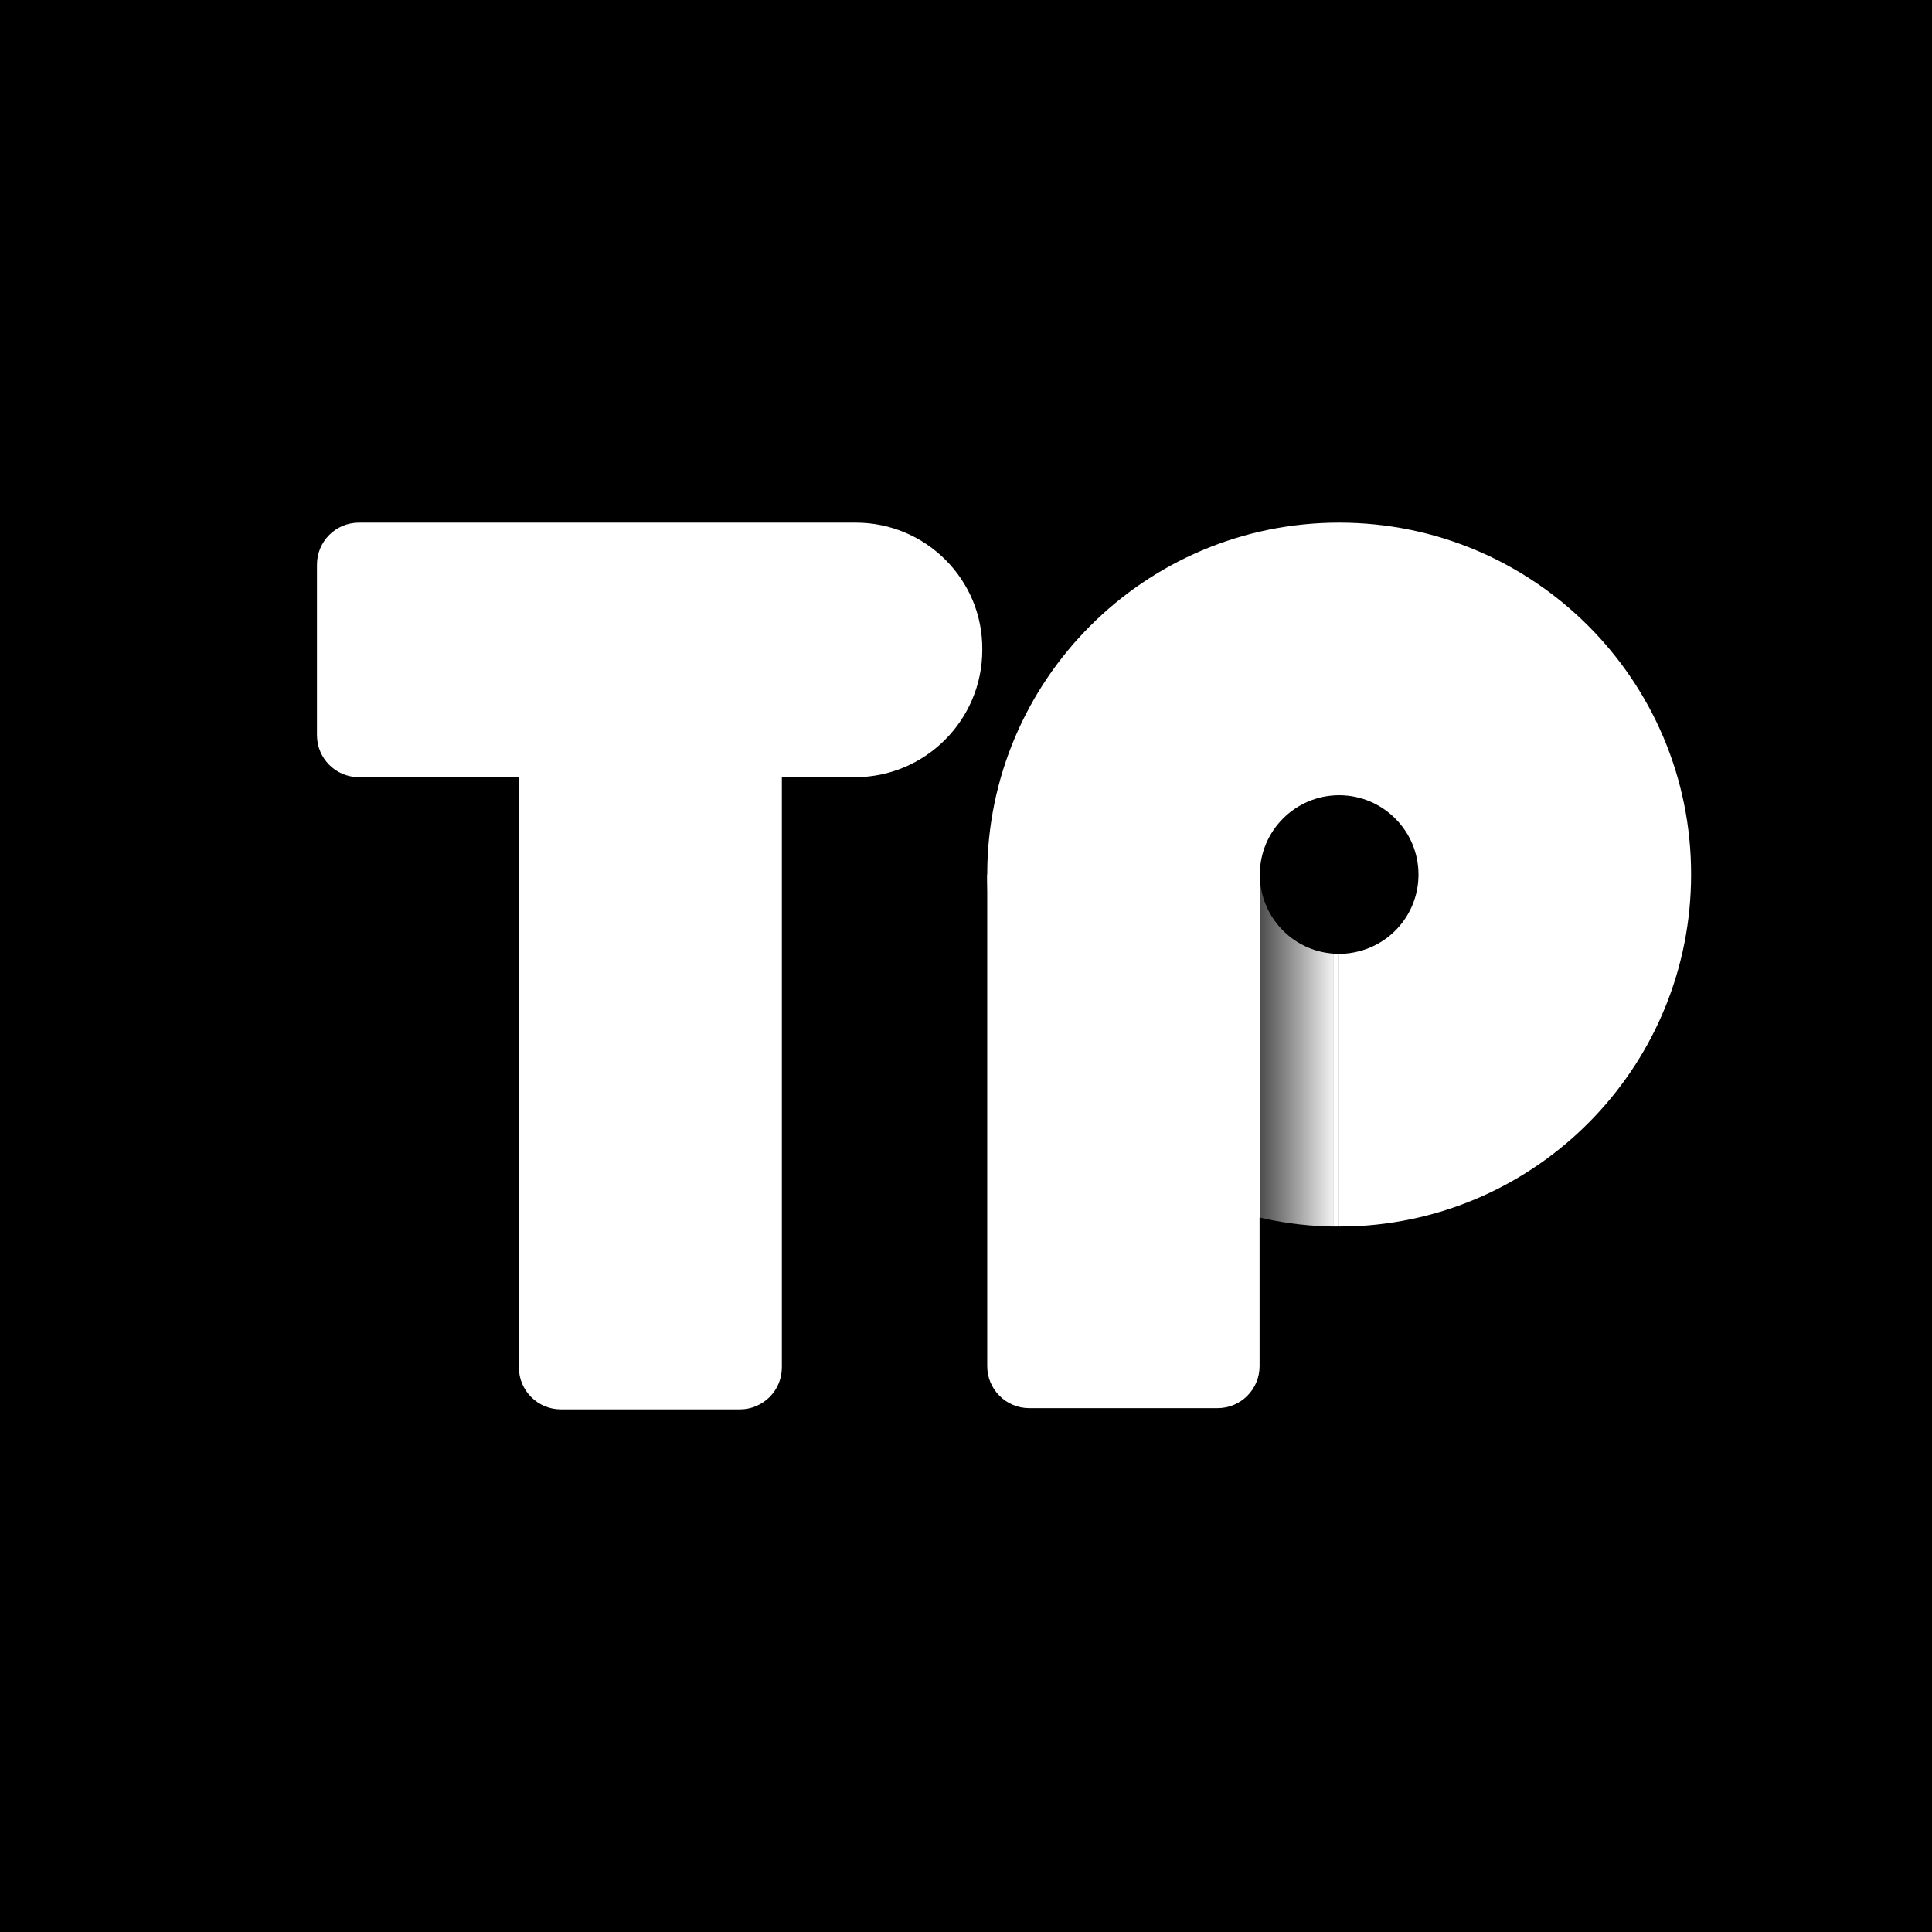
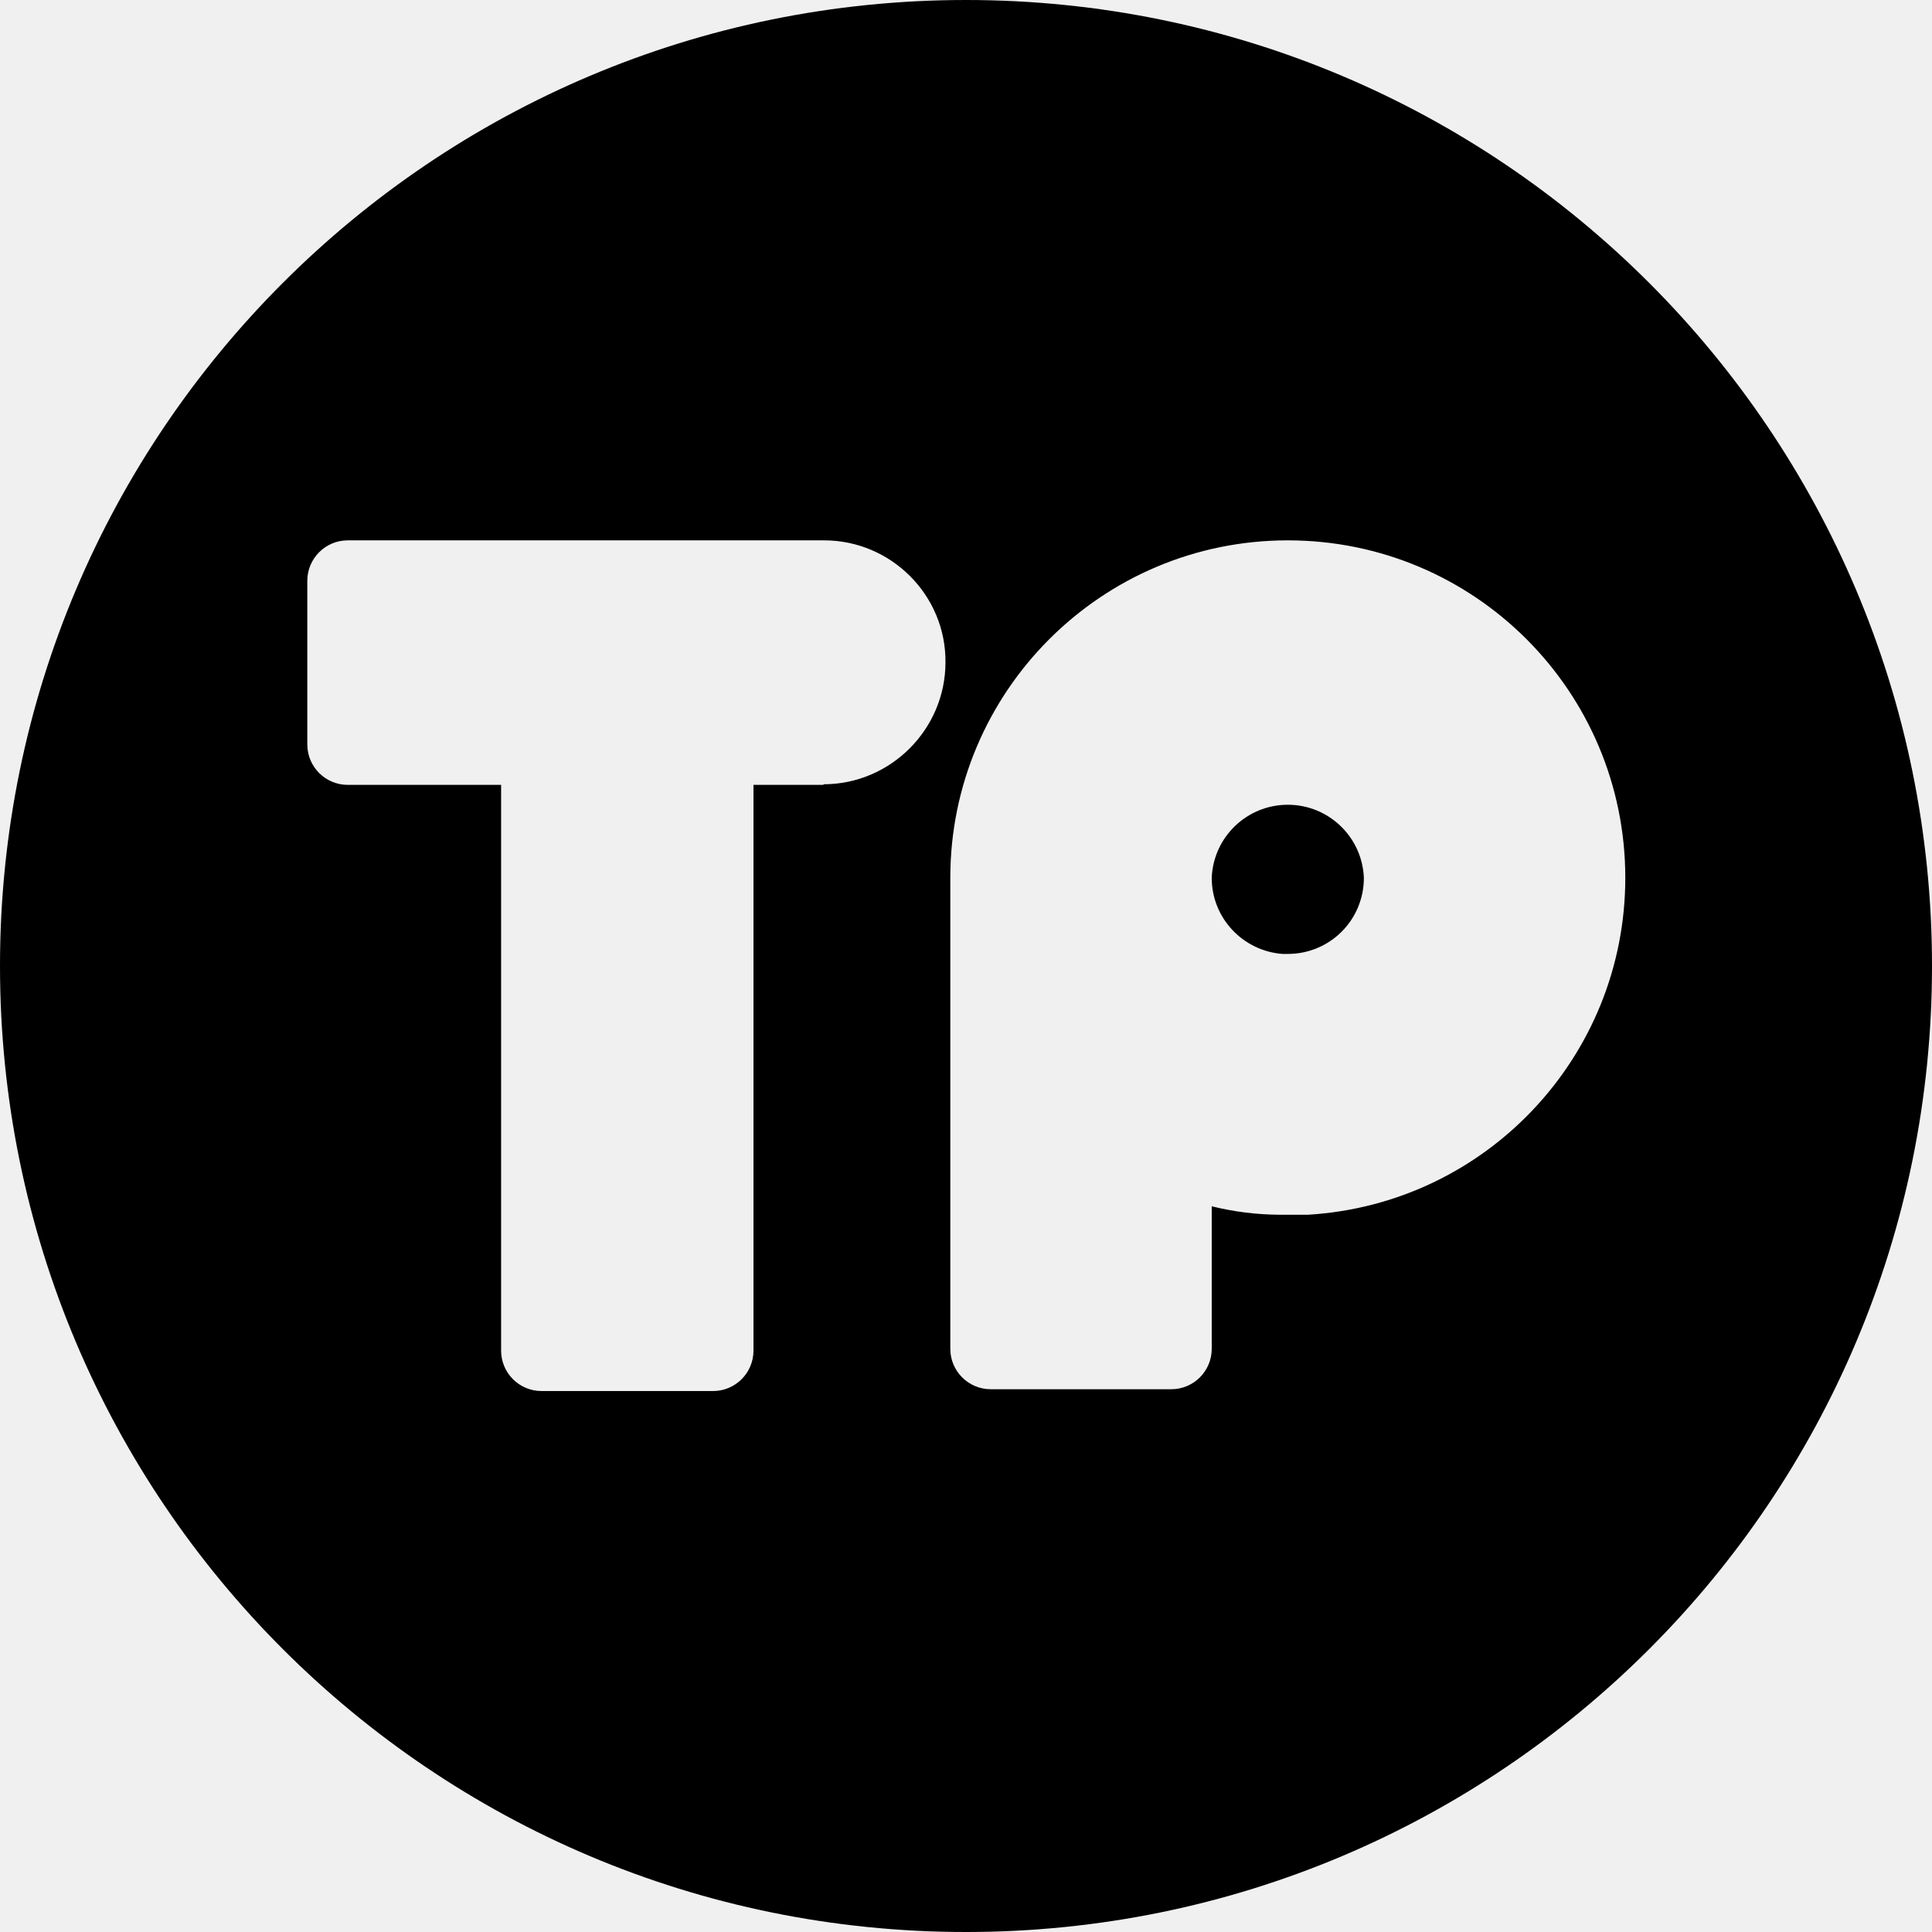
- <svg xmlns="http://www.w3.org/2000/svg" width="32" height="32" fill="none" viewBox="0 0 1024 1024">
-   <path fill="currentColor" d="M1041.52 0H-27v1024h1068.52z" />
-   <g clip-path="url(#tokenpocketwallet__a)">
-     <path fill="currentColor" d="M406.796 438.643h.131c-.131-.786-.131-1.703-.131-2.489z" />
-     <path fill="#fff" d="M667.602 463.533H523.249v260.543c0 12.313 9.955 22.269 22.268 22.269h99.816c12.314 0 22.269-9.956 22.269-22.269zM453.563 277H190.269C177.955 277 168 286.955 168 299.269v90.384c0 12.314 9.955 22.269 22.269 22.269h84.752v312.809c0 12.314 9.955 22.269 22.268 22.269h94.839c12.313 0 22.268-9.955 22.268-22.269V411.922h38.774c37.202 0 67.461-30.259 67.461-67.461.393-37.202-29.866-67.461-67.068-67.461" />
-     <path fill="url(#tokenpocketwallet__b)" d="M667.735 463.533V645.35c4.978 1.179 10.086 2.096 15.326 2.882 7.336 1.048 14.933 1.703 22.531 1.834h1.31V505.45c-21.876-1.441-39.167-19.649-39.167-41.917" />
-     <path fill="#fff" d="M709.781 277c-102.959 0-186.532 83.573-186.532 186.533 0 88.551 61.697 162.692 144.484 181.817V463.533c0-23.186 18.863-42.049 42.048-42.049s42.049 18.863 42.049 42.049c0 19.518-13.23 35.892-31.307 40.607a41.7 41.7 0 0 1-10.742 1.441v144.485c3.668 0 7.205-.131 10.742-.262 97.982-5.633 175.791-86.848 175.791-186.271C896.445 360.573 812.872 277 709.781 277" />
-     <path fill="#fff" d="M709.78 650.066V505.581c-1.047 0-1.964 0-3.012-.131v144.616z" />
-   </g>
-   <defs>
-     <linearGradient id="tokenpocketwallet__b" x1="709.844" x2="667.753" y1="556.827" y2="556.827" gradientUnits="userSpaceOnUse">
-       <stop stop-color="#fff" />
-       <stop offset=".967" stop-color="#fff" stop-opacity=".323" />
-       <stop offset="1" stop-color="#fff" stop-opacity=".3" />
-     </linearGradient>
-     <clipPath id="tokenpocketwallet__a">
-       <path fill="#fff" d="M168 277h728.448v470H168z" />
-     </clipPath>
-   </defs>
+ <svg xmlns="http://www.w3.org/2000/svg" width="32" height="32" fill="none" viewBox="0 0 32 32">
+   <path fill="currentColor" d="M20.07 14.54c0 .67.52 1.21 1.17 1.26h.09a1.257 1.257 0 0 0 1.26-1.26 1.261 1.261 0 0 0-2.52 0" />
+   <path fill="currentColor" d="M16 0C7.16 0 0 7.16 0 16s7.16 16 16 16 16-7.16 16-16S24.84 0 16 0m-2.36 13h-1.16v9.37c0 .37-.3.67-.67.67H8.97a.67.67 0 0 1-.67-.67V13H5.76a.67.67 0 0 1-.67-.67V9.62c0-.37.3-.67.67-.67h7.89c1.11 0 2.02.91 2.01 2.02 0 1.11-.91 2.02-2.02 2.02zm8.01 7.12h-.45a4.8 4.8 0 0 1-1.13-.14v2.36c0 .37-.3.67-.67.67h-2.99a.67.67 0 0 1-.67-.67v-7.8c0-3.08 2.5-5.59 5.59-5.59s5.59 2.5 5.59 5.59a5.59 5.59 0 0 1-5.26 5.58z" />
</svg>
